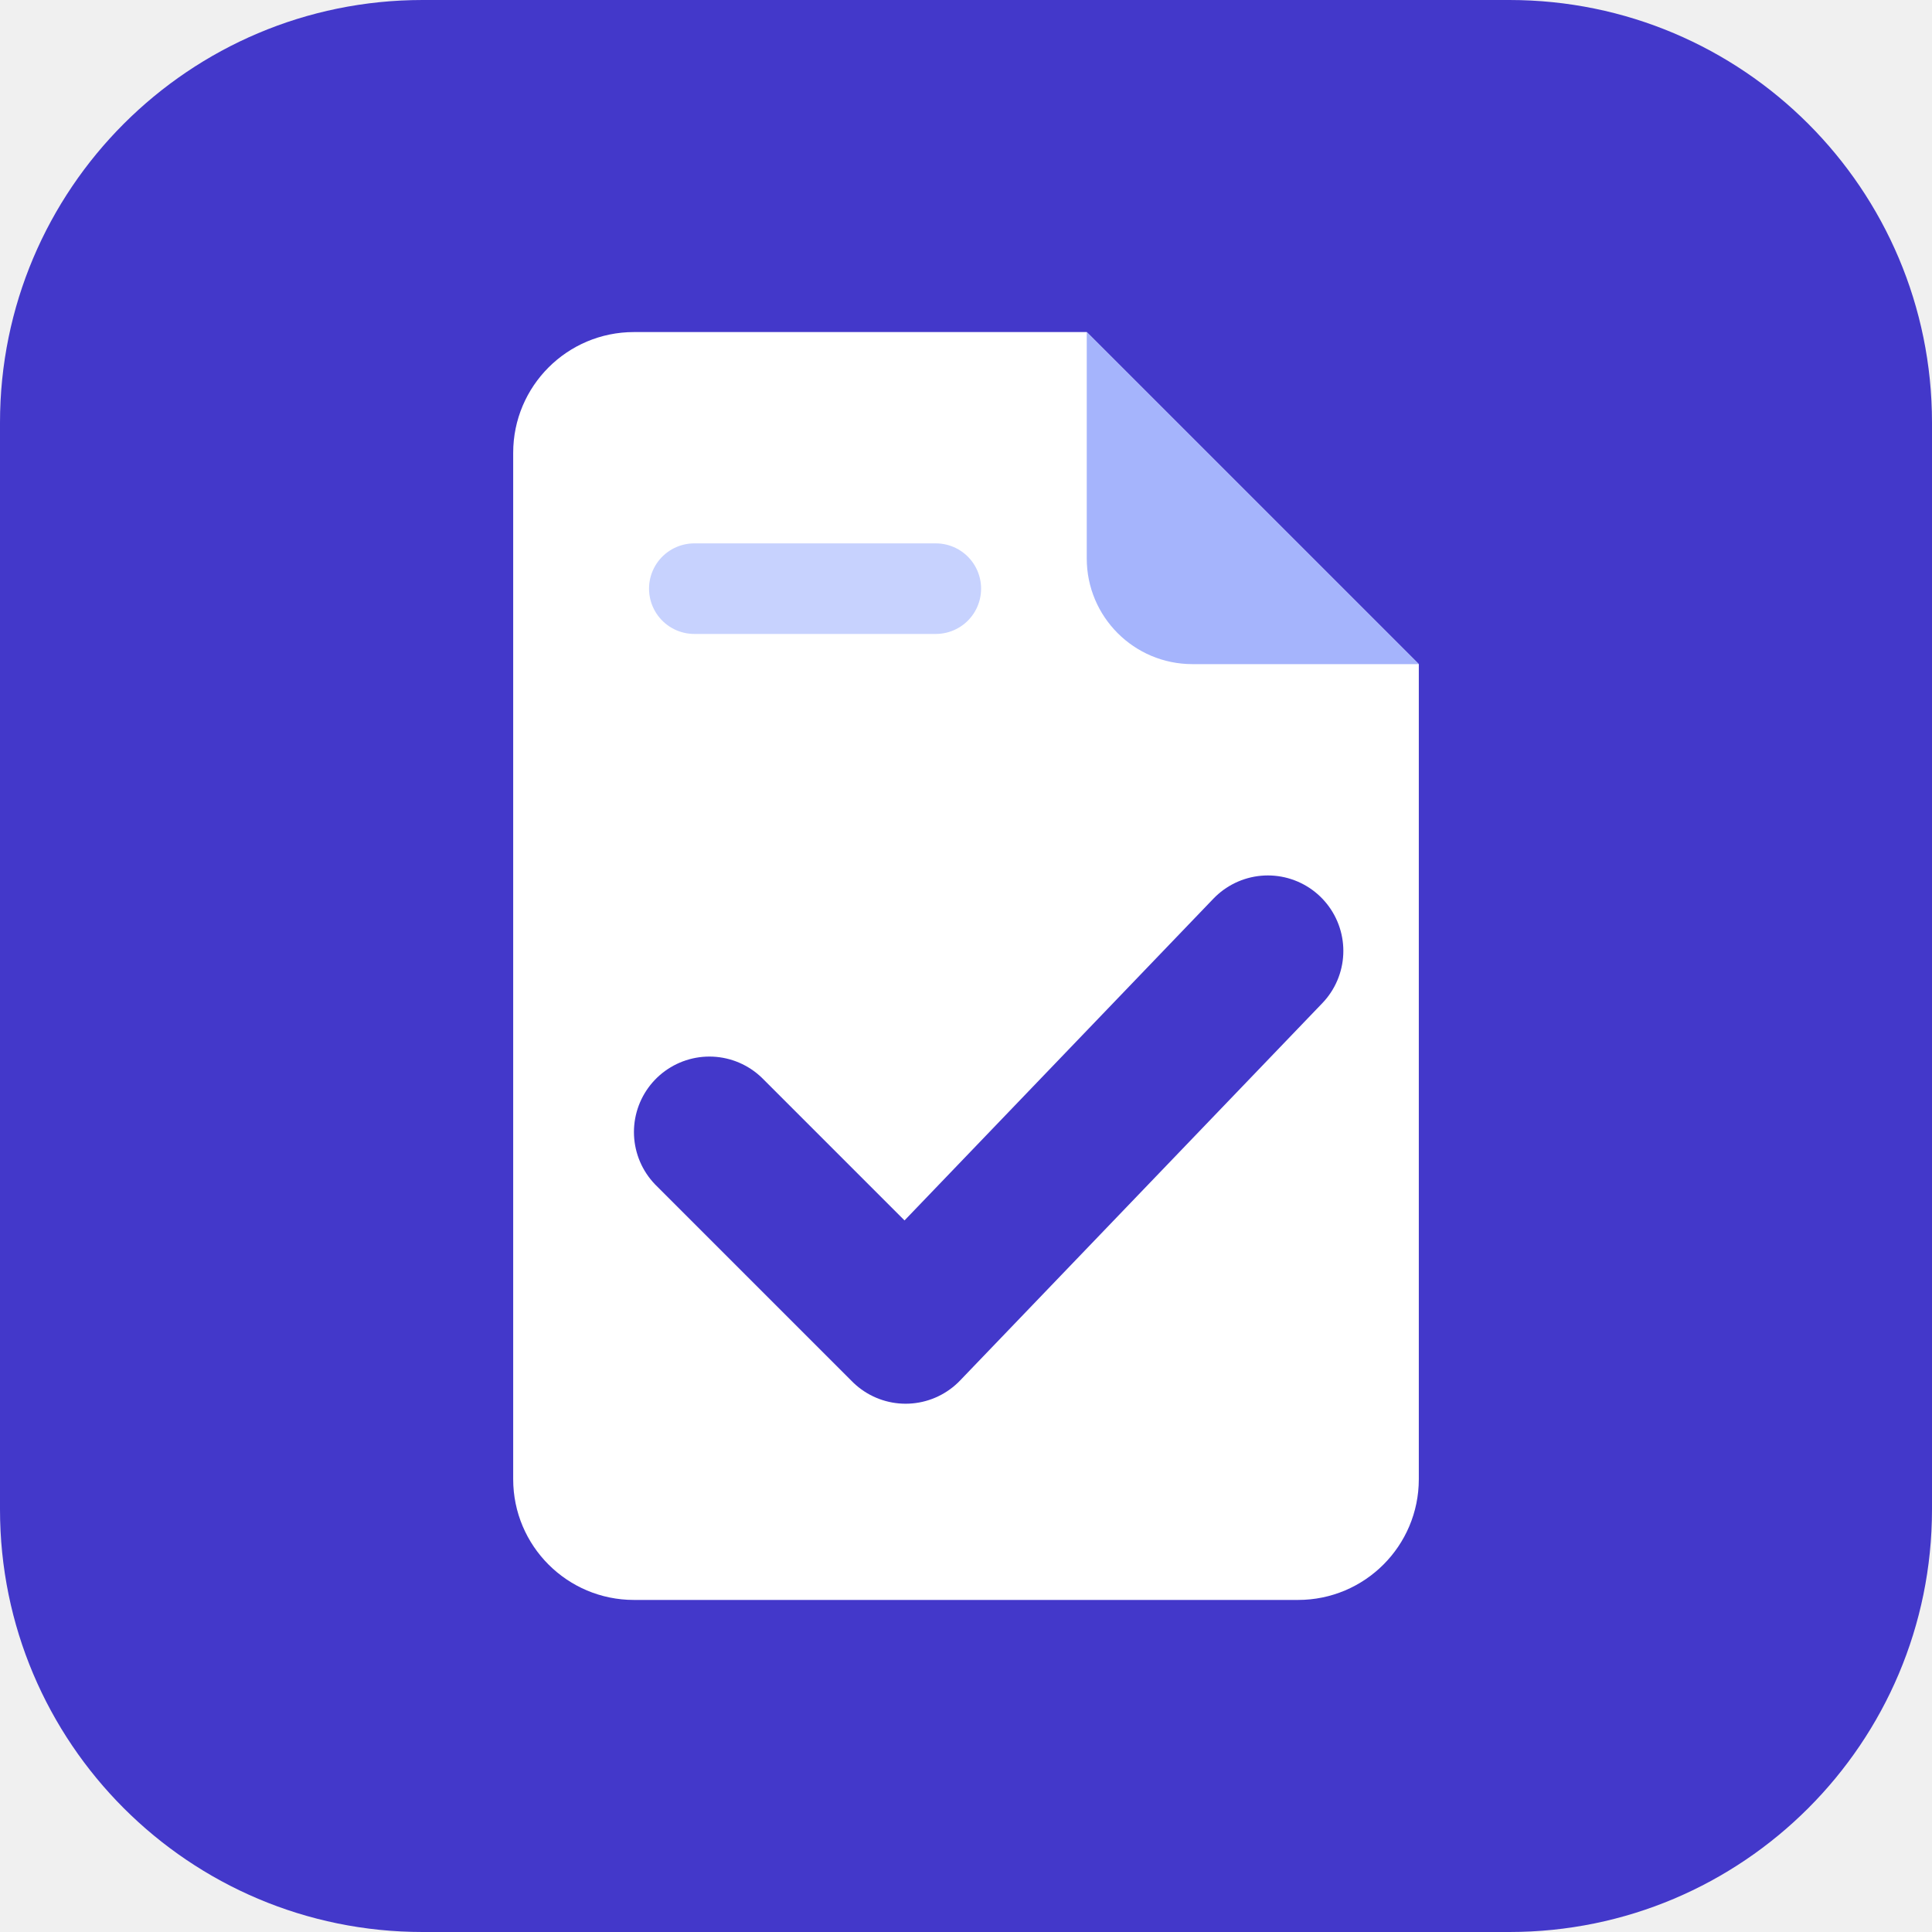
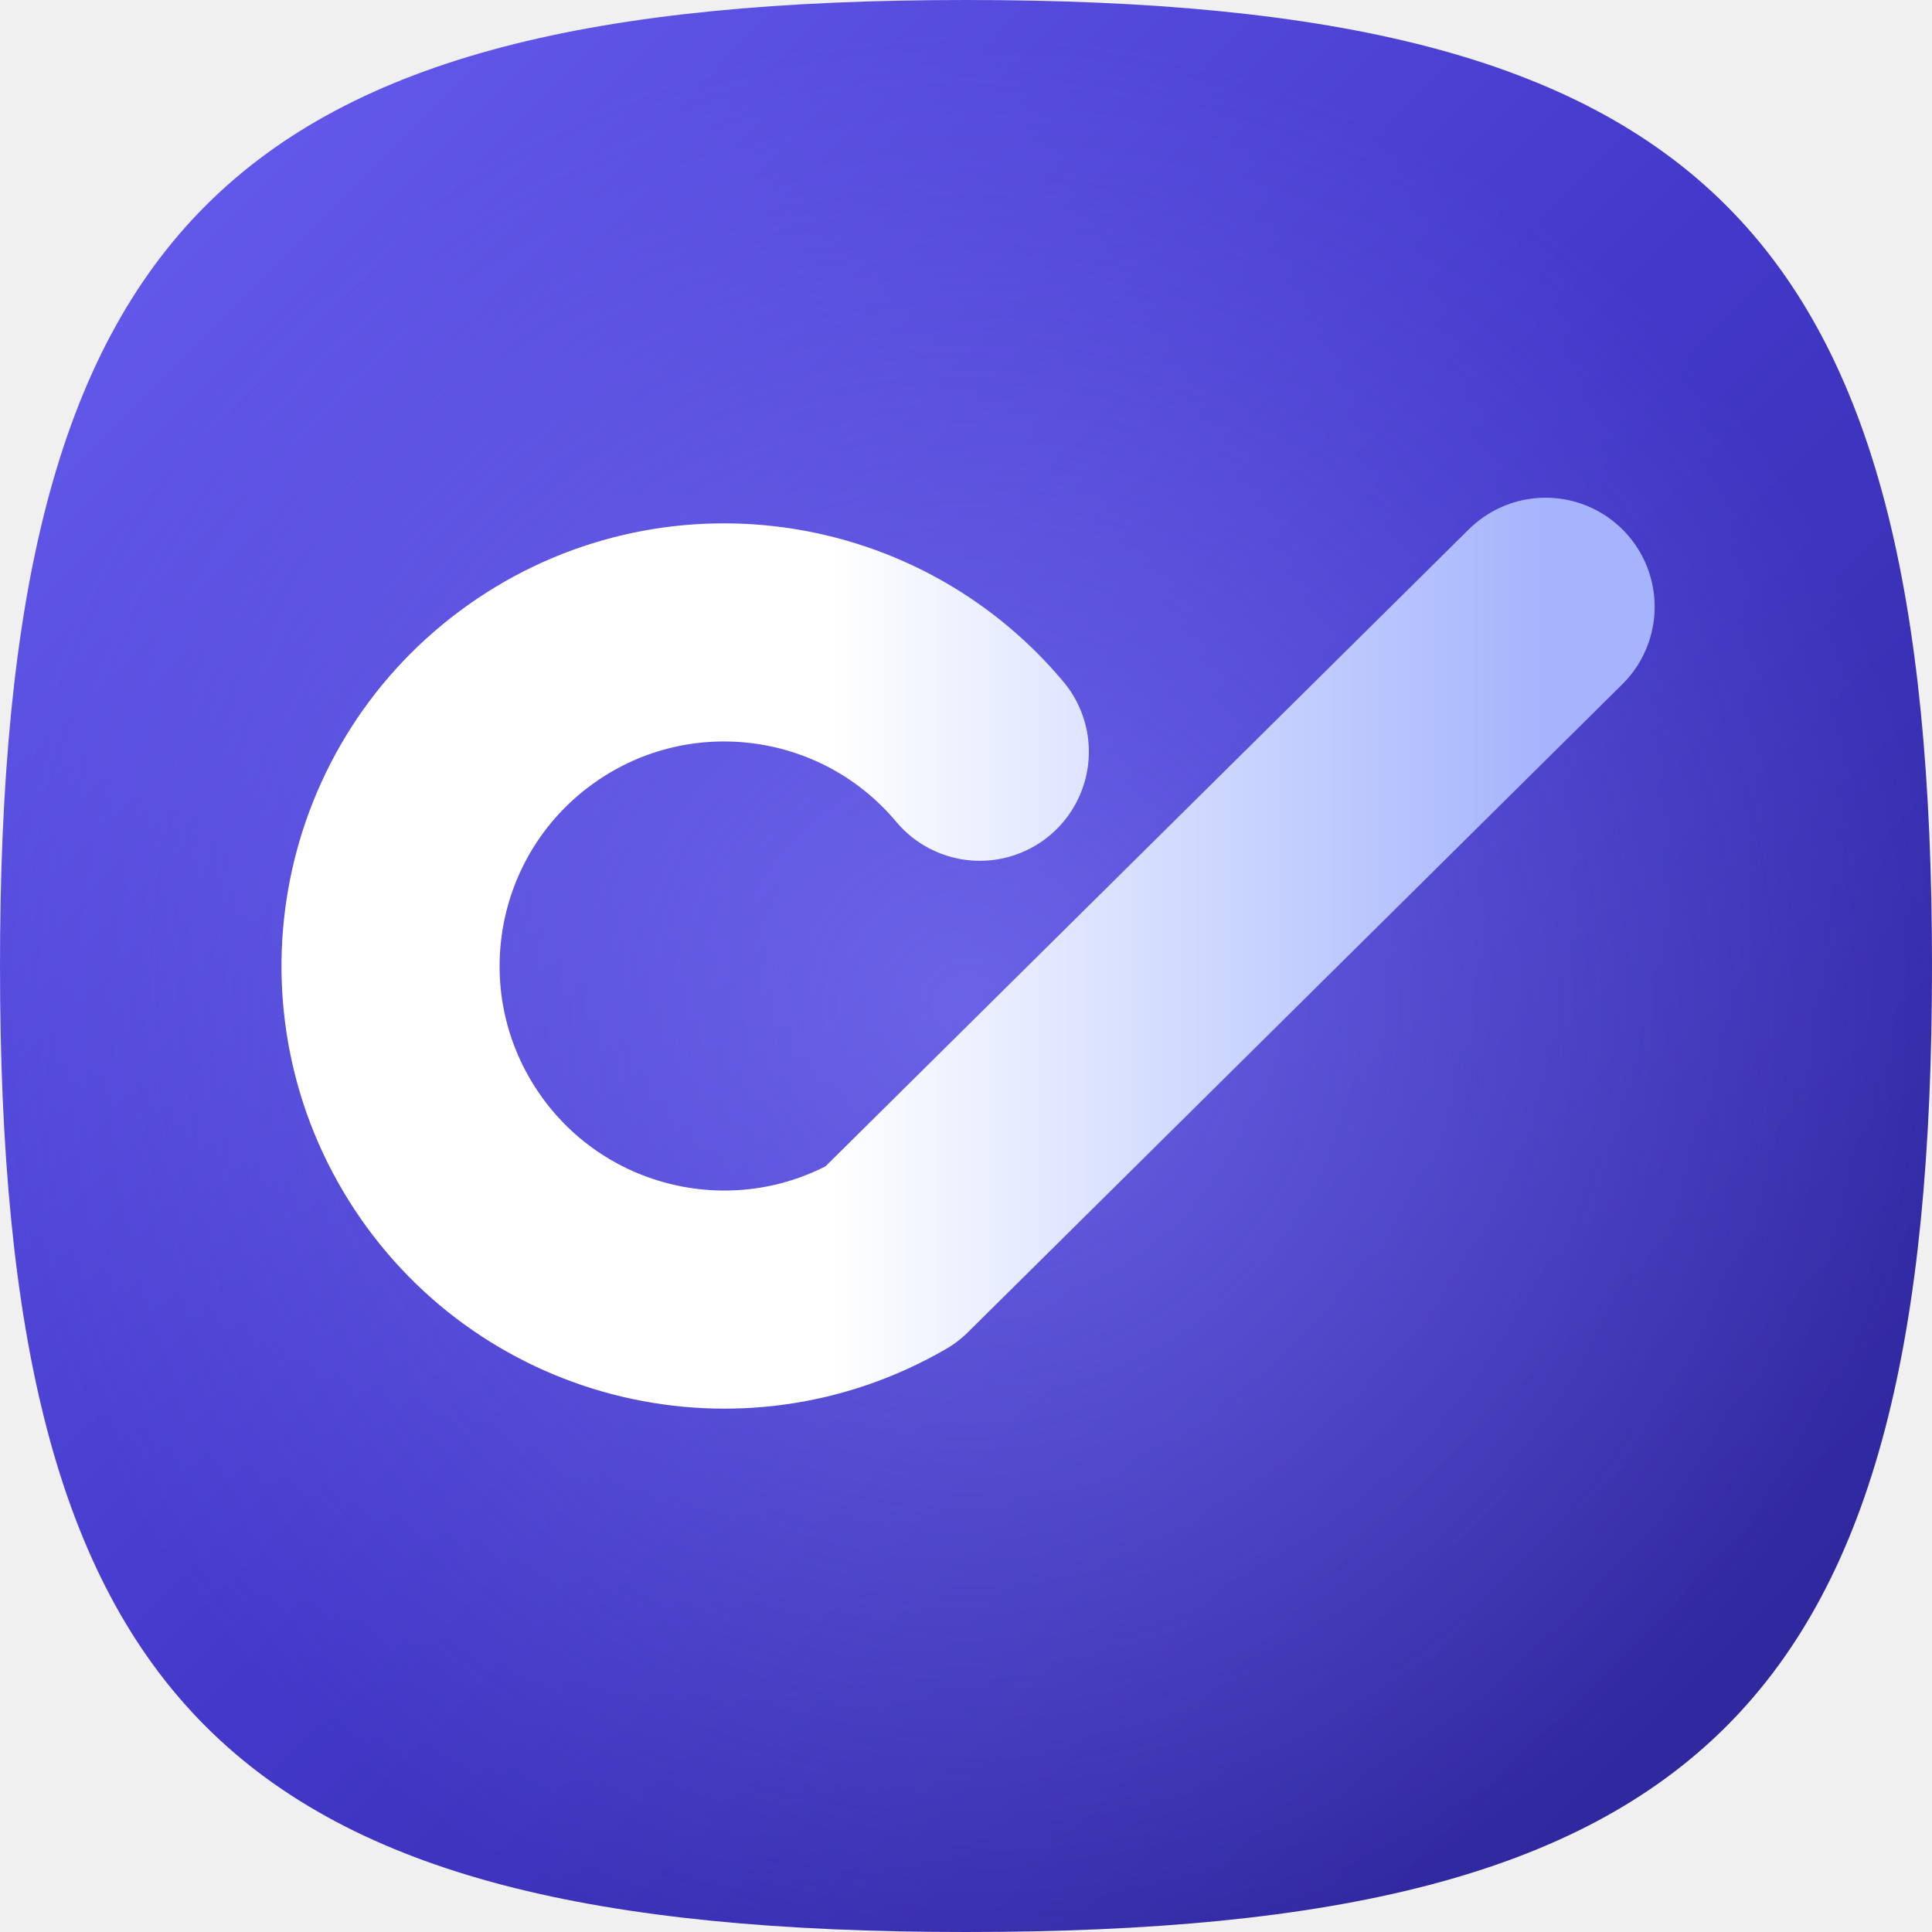
- <svg xmlns="http://www.w3.org/2000/svg" viewBox="0 0 64 64" width="64" height="64">
-   <rect width="64" height="64" rx="14" fill="#4338CA" />
-   <path d="M21 11h15l11 11v27a4 4 0 0 1-4 4H21a4 4 0 0 1-4-4V15a4 4 0 0 1 4-4z" fill="#FFFFFF" />
-   <path d="M36 11v7.5a3.5 3.5 0 0 0 3.5 3.5H47z" fill="#A5B4FC" />
-   <path d="M23 19.5h8" stroke="#C7D2FE" stroke-width="3" stroke-linecap="round" />
-   <path d="M23.5 37.5l6.5 6.5 12-12.5" fill="none" stroke="#4338CA" stroke-width="5" stroke-linecap="round" stroke-linejoin="round" />
+ <svg xmlns="http://www.w3.org/2000/svg" viewBox="0 0 128 128">
+   <defs>
+     <linearGradient id="cvfbg" x1="0" y1="0" x2="1" y2="1">
+       <stop offset="0" stop-color="#6A60F2" />
+       <stop offset=".5" stop-color="#4338CA" />
+       <stop offset="1" stop-color="#2A2390" />
+     </linearGradient>
+     <radialGradient id="cvfglow" cx=".5" cy=".52" r=".5">
+       <stop offset="0" stop-color="#8B85FF" stop-opacity=".55" />
+       <stop offset="1" stop-color="#8B85FF" stop-opacity="0" />
+     </radialGradient>
+     <linearGradient id="cvfmk" gradientUnits="userSpaceOnUse" x1="30" y1="0" x2="104" y2="0">
+       <stop offset=".25" stop-color="#FFFFFF" />
+       <stop offset=".7" stop-color="#C7D2FE" />
+       <stop offset="1" stop-color="#A5B4FC" />
+     </linearGradient>
+     <clipPath id="cvfclip">
+       <path d="M64 0C113 0 128 15 128 64S113 128 64 128 0 113 0 64 15 0 64 0Z" />
+     </clipPath>
+   </defs>
+   <g clip-path="url(#cvfclip)">
+     <path d="M64 0C113 0 128 15 128 64S113 128 64 128 0 113 0 64 15 0 64 0Z" fill="url(#cvfbg)" />
+     <rect width="128" height="128" fill="url(#cvfglow)" />
+     <g transform="translate(14 30) scale(0.85)">
+       <path d="M59.9 23.3 A26 26 0 1 0 53 62.5 L104 12" fill="none" stroke="url(#cvfmk)" stroke-width="17" stroke-linecap="round" stroke-linejoin="round" />
+     </g>
+   </g>
</svg>
